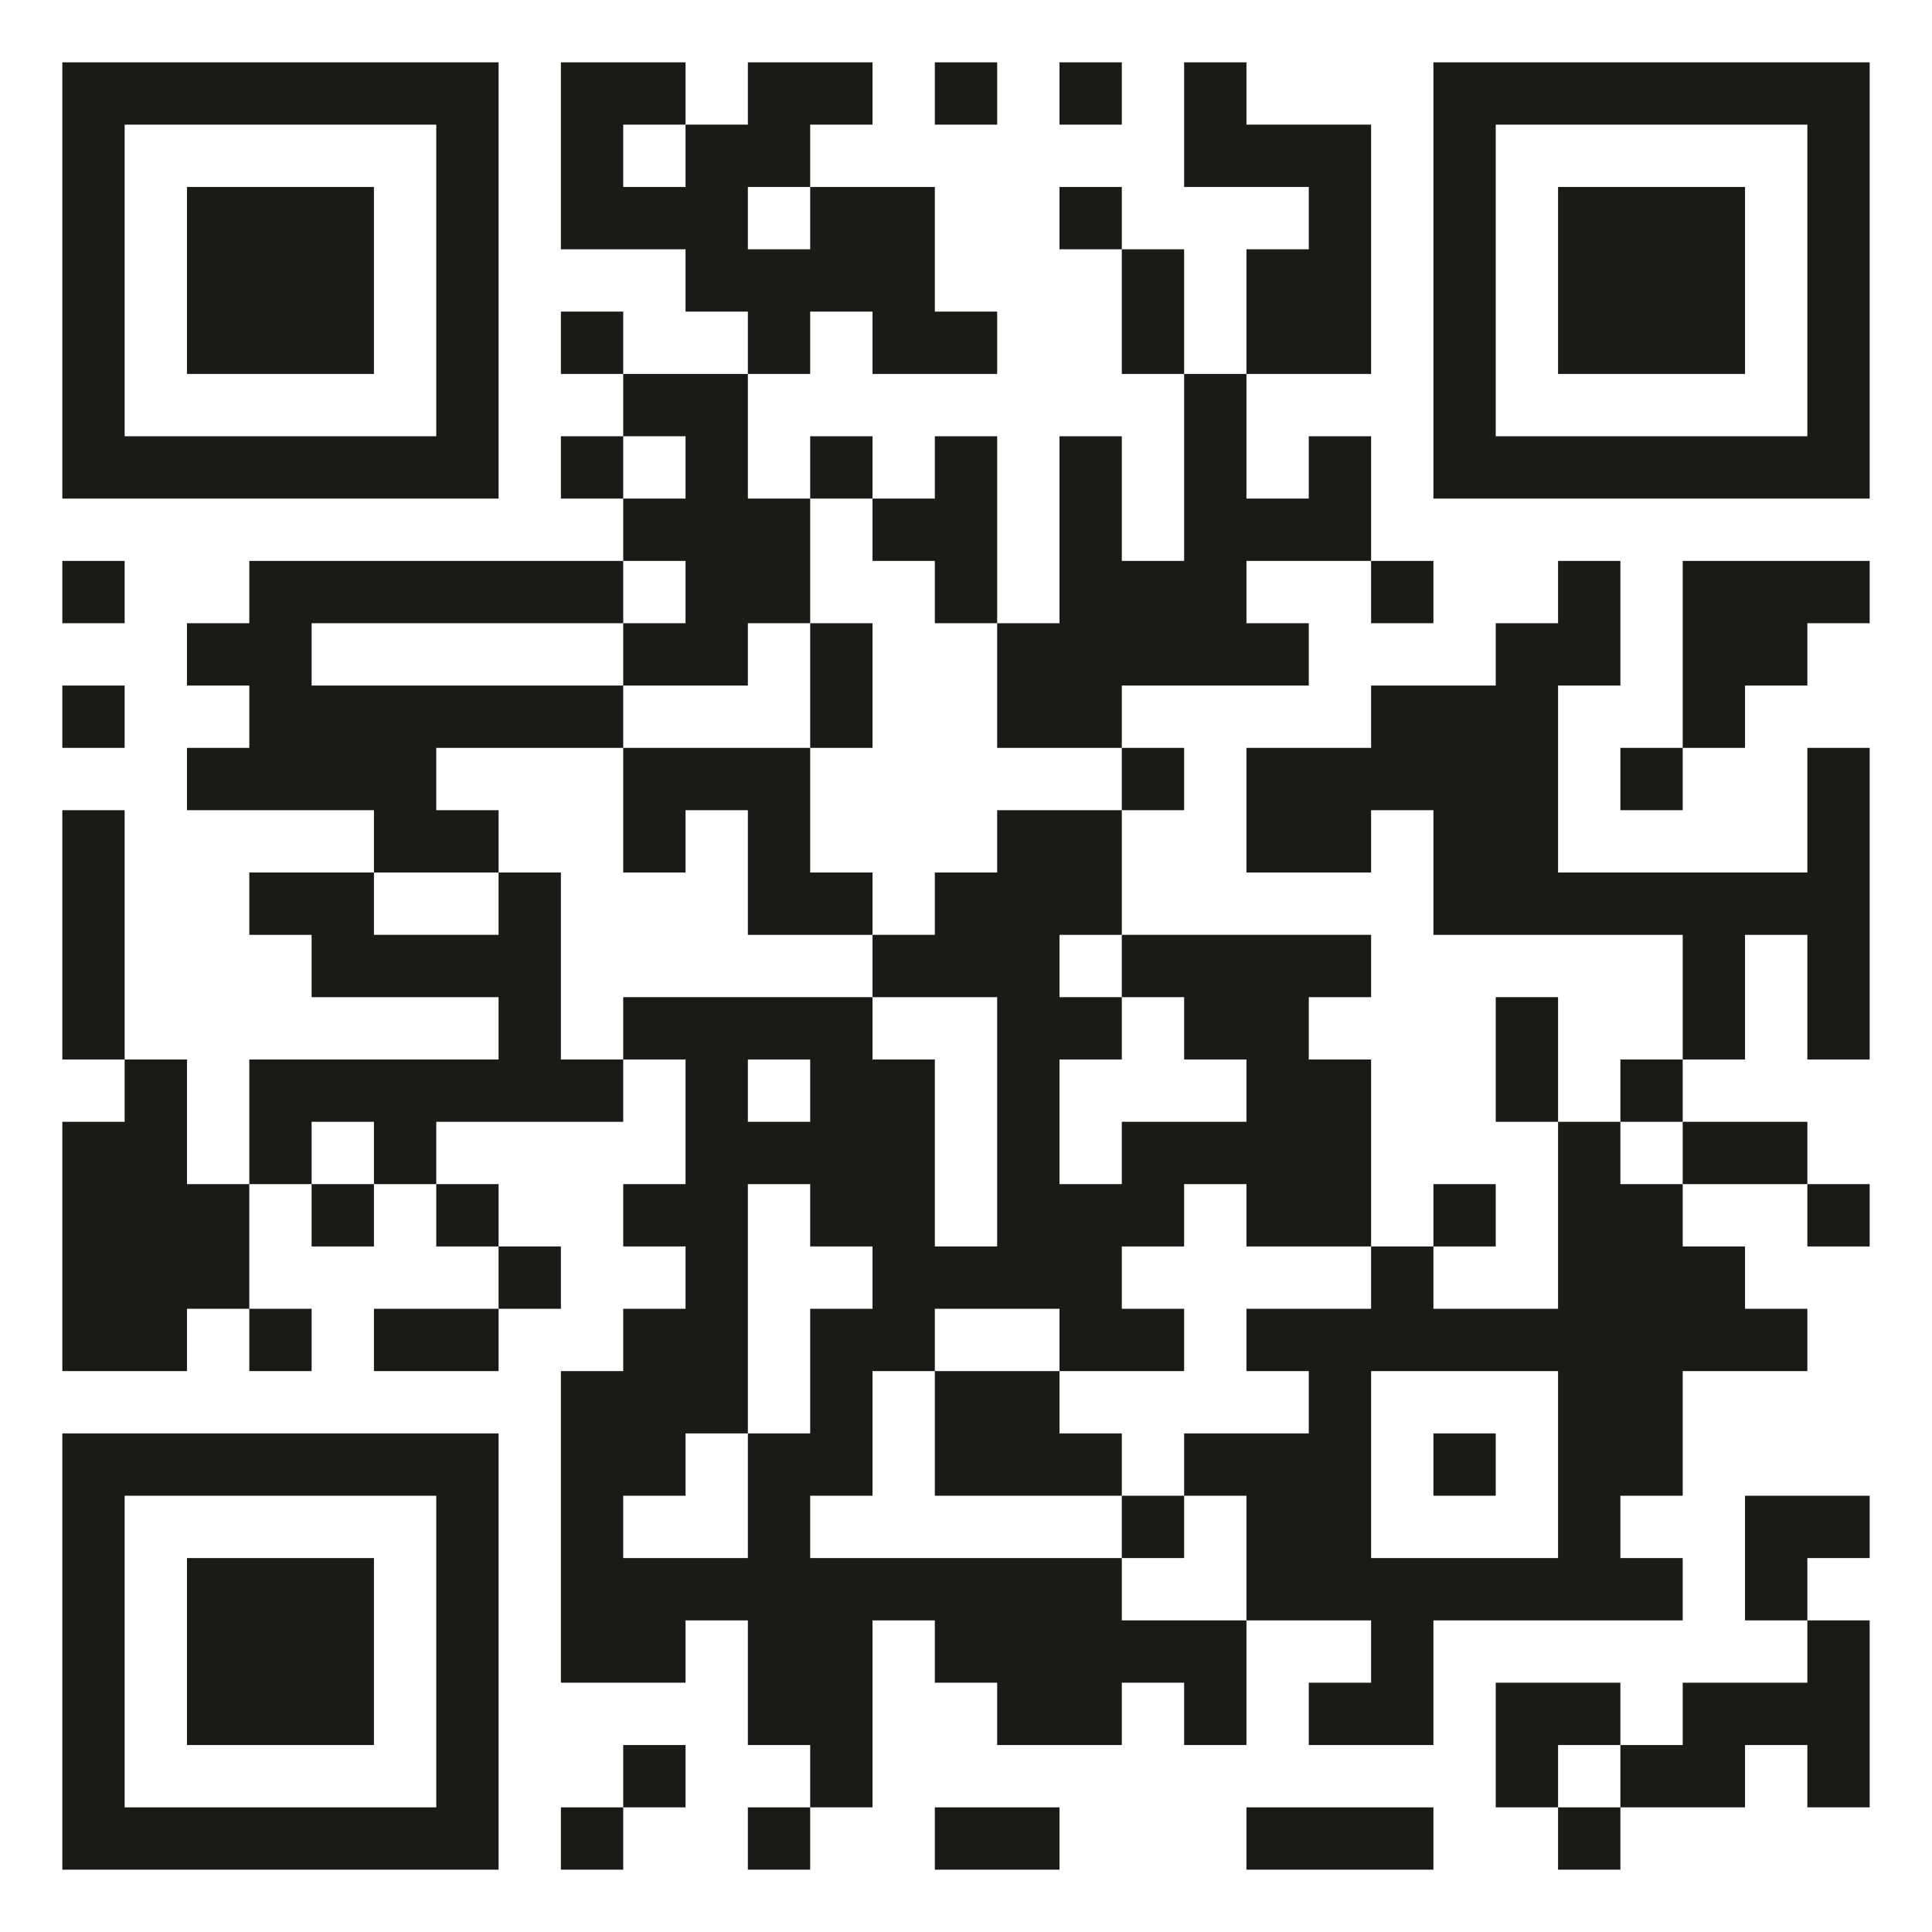
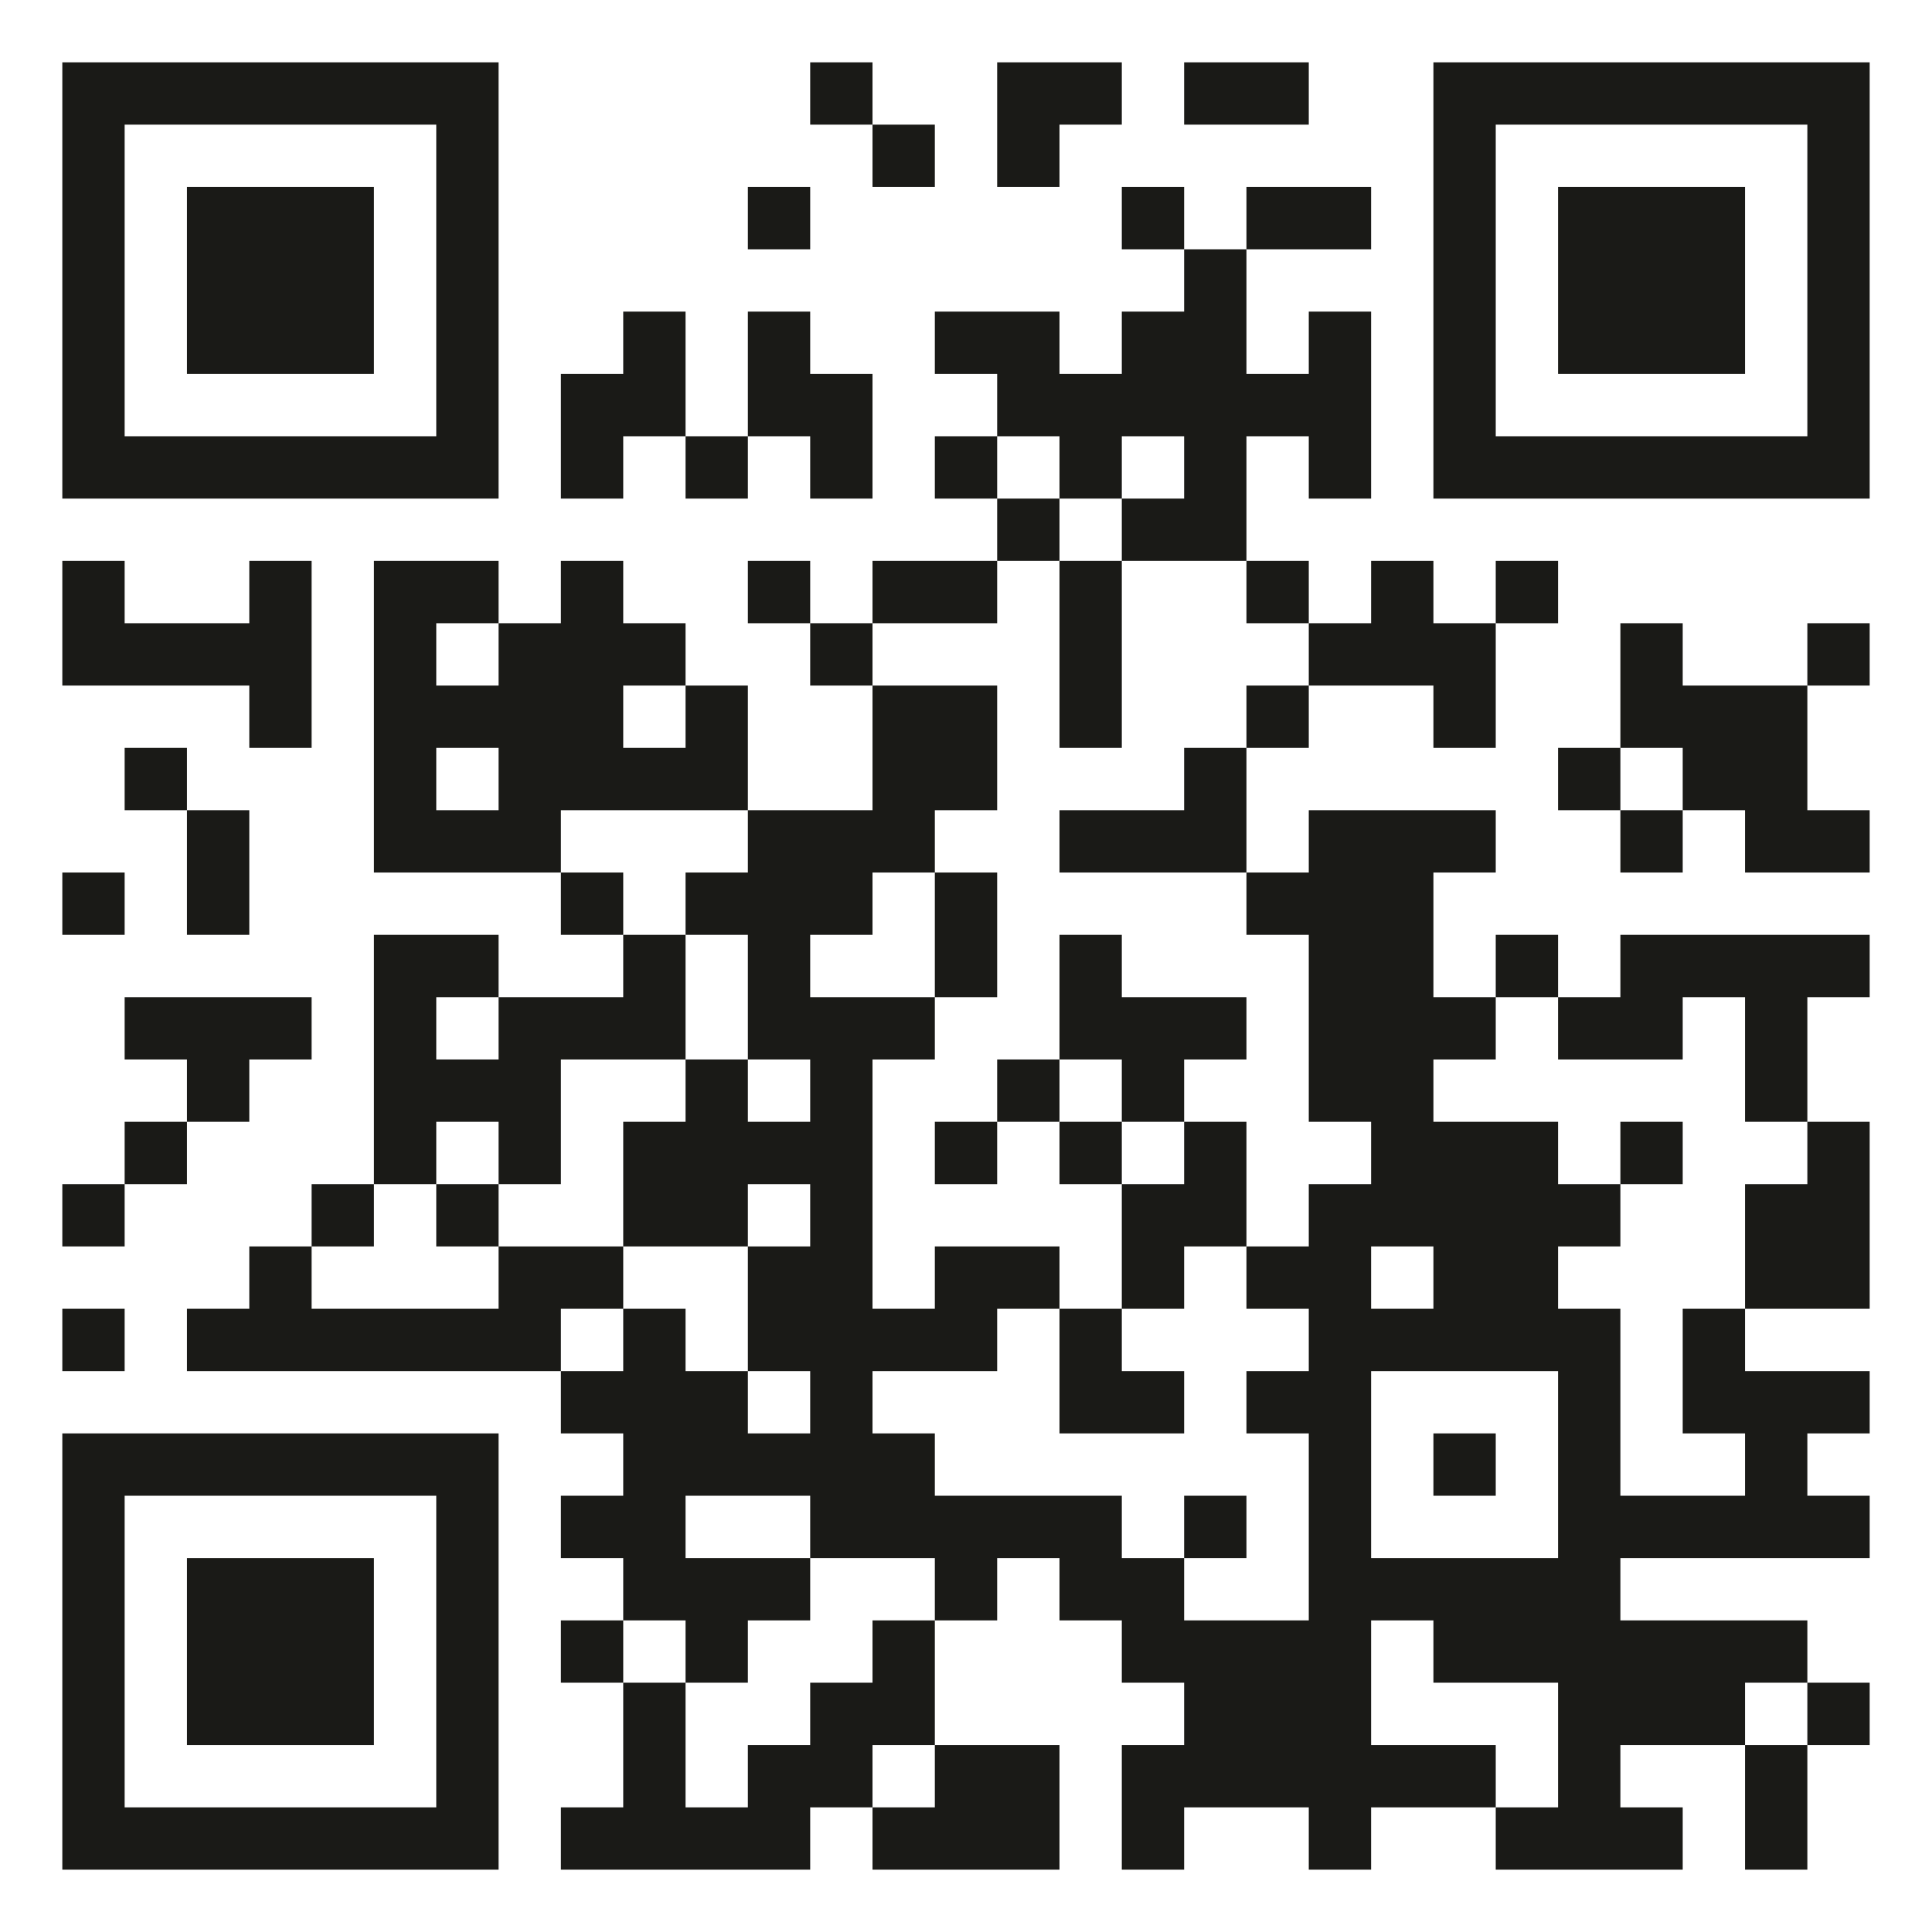
<svg xmlns="http://www.w3.org/2000/svg" width="124" height="124" class="segno">
-   <path transform="scale(4)" class="qrline" stroke="#1a1a17" d="M1 1.5h7m1 0h2m1 0h2m1 0h1m1 0h1m1 0h1m3 0h7m-29 1h1m5 0h1m1 0h1m1 0h2m6 0h3m1 0h1m5 0h1m-29 1h1m1 0h3m1 0h1m1 0h3m1 0h2m2 0h1m3 0h1m1 0h1m1 0h3m1 0h1m-29 1h1m1 0h3m1 0h1m3 0h4m3 0h1m1 0h2m1 0h1m1 0h3m1 0h1m-29 1h1m1 0h3m1 0h1m1 0h1m2 0h1m1 0h2m2 0h1m1 0h2m1 0h1m1 0h3m1 0h1m-29 1h1m5 0h1m2 0h2m7 0h1m3 0h1m5 0h1m-29 1h7m1 0h1m1 0h1m1 0h1m1 0h1m1 0h1m1 0h1m1 0h1m1 0h7m-20 1h3m1 0h2m1 0h1m1 0h3m-21 1h1m2 0h6m1 0h2m2 0h1m1 0h3m2 0h1m2 0h1m1 0h3m-27 1h2m5 0h2m1 0h1m2 0h5m3 0h2m1 0h2m-28 1h1m2 0h6m3 0h1m2 0h2m4 0h3m2 0h1m-25 1h4m3 0h3m5 0h1m1 0h5m1 0h1m2 0h1m-29 1h1m4 0h2m2 0h1m1 0h1m3 0h2m2 0h2m1 0h2m4 0h1m-29 1h1m2 0h2m2 0h1m3 0h2m1 0h3m5 0h7m-29 1h1m3 0h4m5 0h3m1 0h4m5 0h1m1 0h1m-29 1h1m6 0h1m1 0h4m2 0h2m1 0h2m3 0h1m2 0h1m1 0h1m-28 1h1m1 0h6m1 0h1m1 0h2m1 0h1m3 0h2m2 0h1m1 0h1m-26 1h2m1 0h1m1 0h1m4 0h4m1 0h1m1 0h4m3 0h1m1 0h2m-28 1h3m1 0h1m1 0h1m2 0h2m1 0h2m1 0h3m1 0h2m1 0h1m1 0h2m2 0h1m-29 1h3m4 0h1m2 0h1m2 0h4m4 0h1m2 0h3m-27 1h2m1 0h1m1 0h2m2 0h2m1 0h2m2 0h2m1 0h9m-20 1h3m1 0h1m1 0h2m4 0h1m3 0h2m-26 1h7m1 0h2m1 0h2m1 0h3m1 0h3m1 0h1m1 0h2m-26 1h1m5 0h1m1 0h1m2 0h1m5 0h1m1 0h2m3 0h1m2 0h2m-29 1h1m1 0h3m1 0h1m1 0h9m2 0h7m1 0h1m-28 1h1m1 0h3m1 0h1m1 0h2m1 0h2m1 0h5m2 0h1m6 0h1m-29 1h1m1 0h3m1 0h1m4 0h2m2 0h2m1 0h1m1 0h2m1 0h2m1 0h3m-29 1h1m5 0h1m2 0h1m2 0h1m10 0h1m1 0h2m1 0h1m-29 1h7m1 0h1m2 0h1m2 0h2m3 0h3m2 0h1" />
+   <path transform="scale(4)" class="qrline" stroke="#1a1a17" d="M1 1.5h7m5 0h1m2 0h2m1 0h2m2 0h7m-29 1h1m5 0h1m6 0h1m1 0h1m6 0h1m5 0h1m-29 1h1m1 0h3m1 0h1m4 0h1m5 0h1m1 0h2m1 0h1m1 0h3m1 0h1m-29 1h1m1 0h3m1 0h1m11 0h1m3 0h1m1 0h3m1 0h1m-29 1h1m1 0h3m1 0h1m2 0h1m1 0h1m2 0h2m1 0h2m1 0h1m1 0h1m1 0h3m1 0h1m-29 1h1m5 0h1m1 0h2m1 0h2m2 0h6m1 0h1m5 0h1m-29 1h7m1 0h1m1 0h1m1 0h1m1 0h1m1 0h1m1 0h1m1 0h1m1 0h7m-14 1h1m1 0h2m-19 1h1m2 0h1m1 0h2m1 0h1m2 0h1m1 0h2m1 0h1m2 0h1m1 0h1m1 0h1m-24 1h4m1 0h1m1 0h3m2 0h1m3 0h1m3 0h3m2 0h1m2 0h1m-26 1h1m1 0h4m1 0h1m2 0h2m1 0h1m2 0h1m2 0h1m2 0h3m-27 1h1m3 0h1m1 0h4m2 0h2m3 0h1m5 0h1m1 0h2m-26 1h1m2 0h3m3 0h3m2 0h3m1 0h3m2 0h1m1 0h2m-29 1h1m1 0h1m5 0h1m1 0h3m1 0h1m4 0h3m-17 1h2m2 0h1m1 0h1m2 0h1m1 0h1m3 0h2m1 0h1m1 0h4m-28 1h3m1 0h1m1 0h3m1 0h3m2 0h3m1 0h3m1 0h2m1 0h1m-26 1h1m2 0h3m2 0h1m1 0h1m2 0h1m1 0h1m2 0h2m5 0h1m-27 1h1m3 0h1m1 0h1m1 0h4m1 0h1m1 0h1m1 0h1m2 0h3m1 0h1m2 0h1m-29 1h1m3 0h1m1 0h1m2 0h2m1 0h1m4 0h2m1 0h5m2 0h2m-26 1h1m3 0h2m2 0h2m1 0h2m1 0h1m1 0h2m1 0h2m3 0h2m-29 1h1m1 0h6m1 0h1m1 0h4m1 0h1m3 0h5m1 0h1m-19 1h3m1 0h1m3 0h2m1 0h2m3 0h1m1 0h3m-29 1h7m2 0h5m6 0h1m1 0h1m1 0h1m2 0h1m-28 1h1m5 0h1m1 0h2m2 0h5m1 0h1m1 0h1m3 0h5m-29 1h1m1 0h3m1 0h1m2 0h3m2 0h1m1 0h2m2 0h5m-25 1h1m1 0h3m1 0h1m1 0h1m1 0h1m2 0h1m3 0h4m1 0h6m-28 1h1m1 0h3m1 0h1m2 0h1m2 0h2m4 0h3m3 0h3m1 0h1m-29 1h1m5 0h1m2 0h1m1 0h2m1 0h2m1 0h6m1 0h1m2 0h1m-28 1h7m1 0h4m1 0h3m1 0h1m2 0h1m2 0h3m1 0h1" />
</svg>
